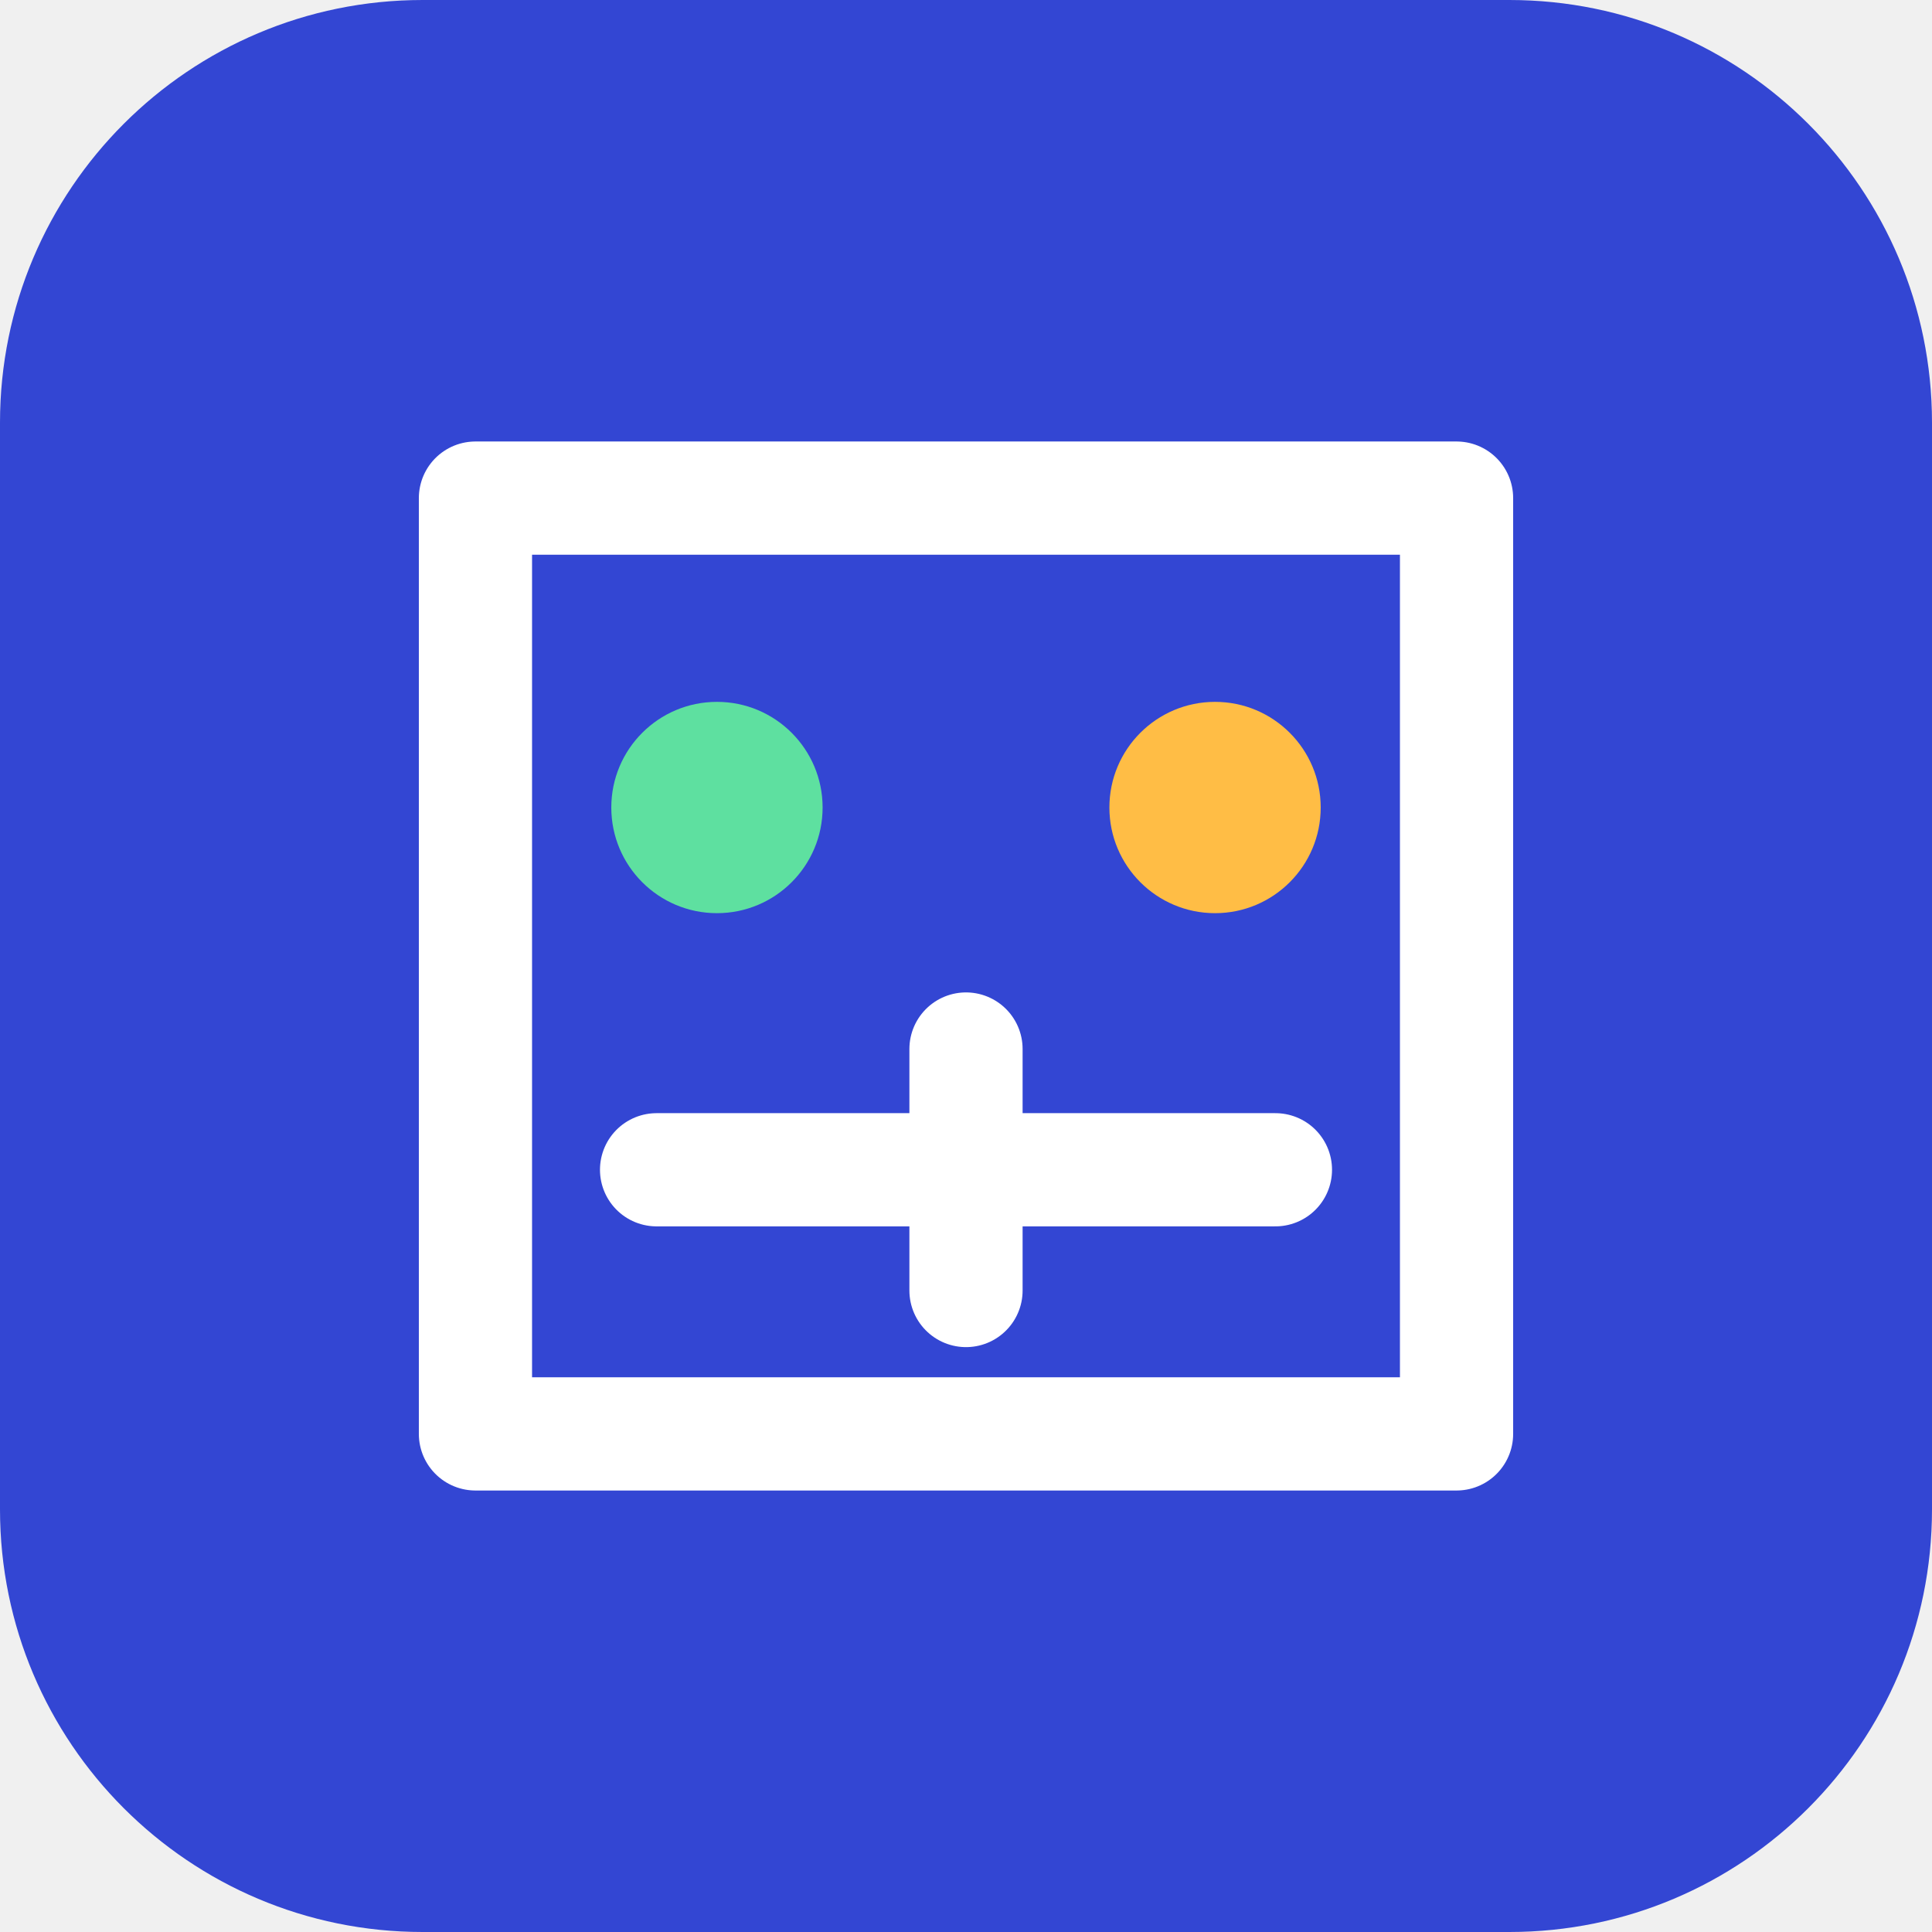
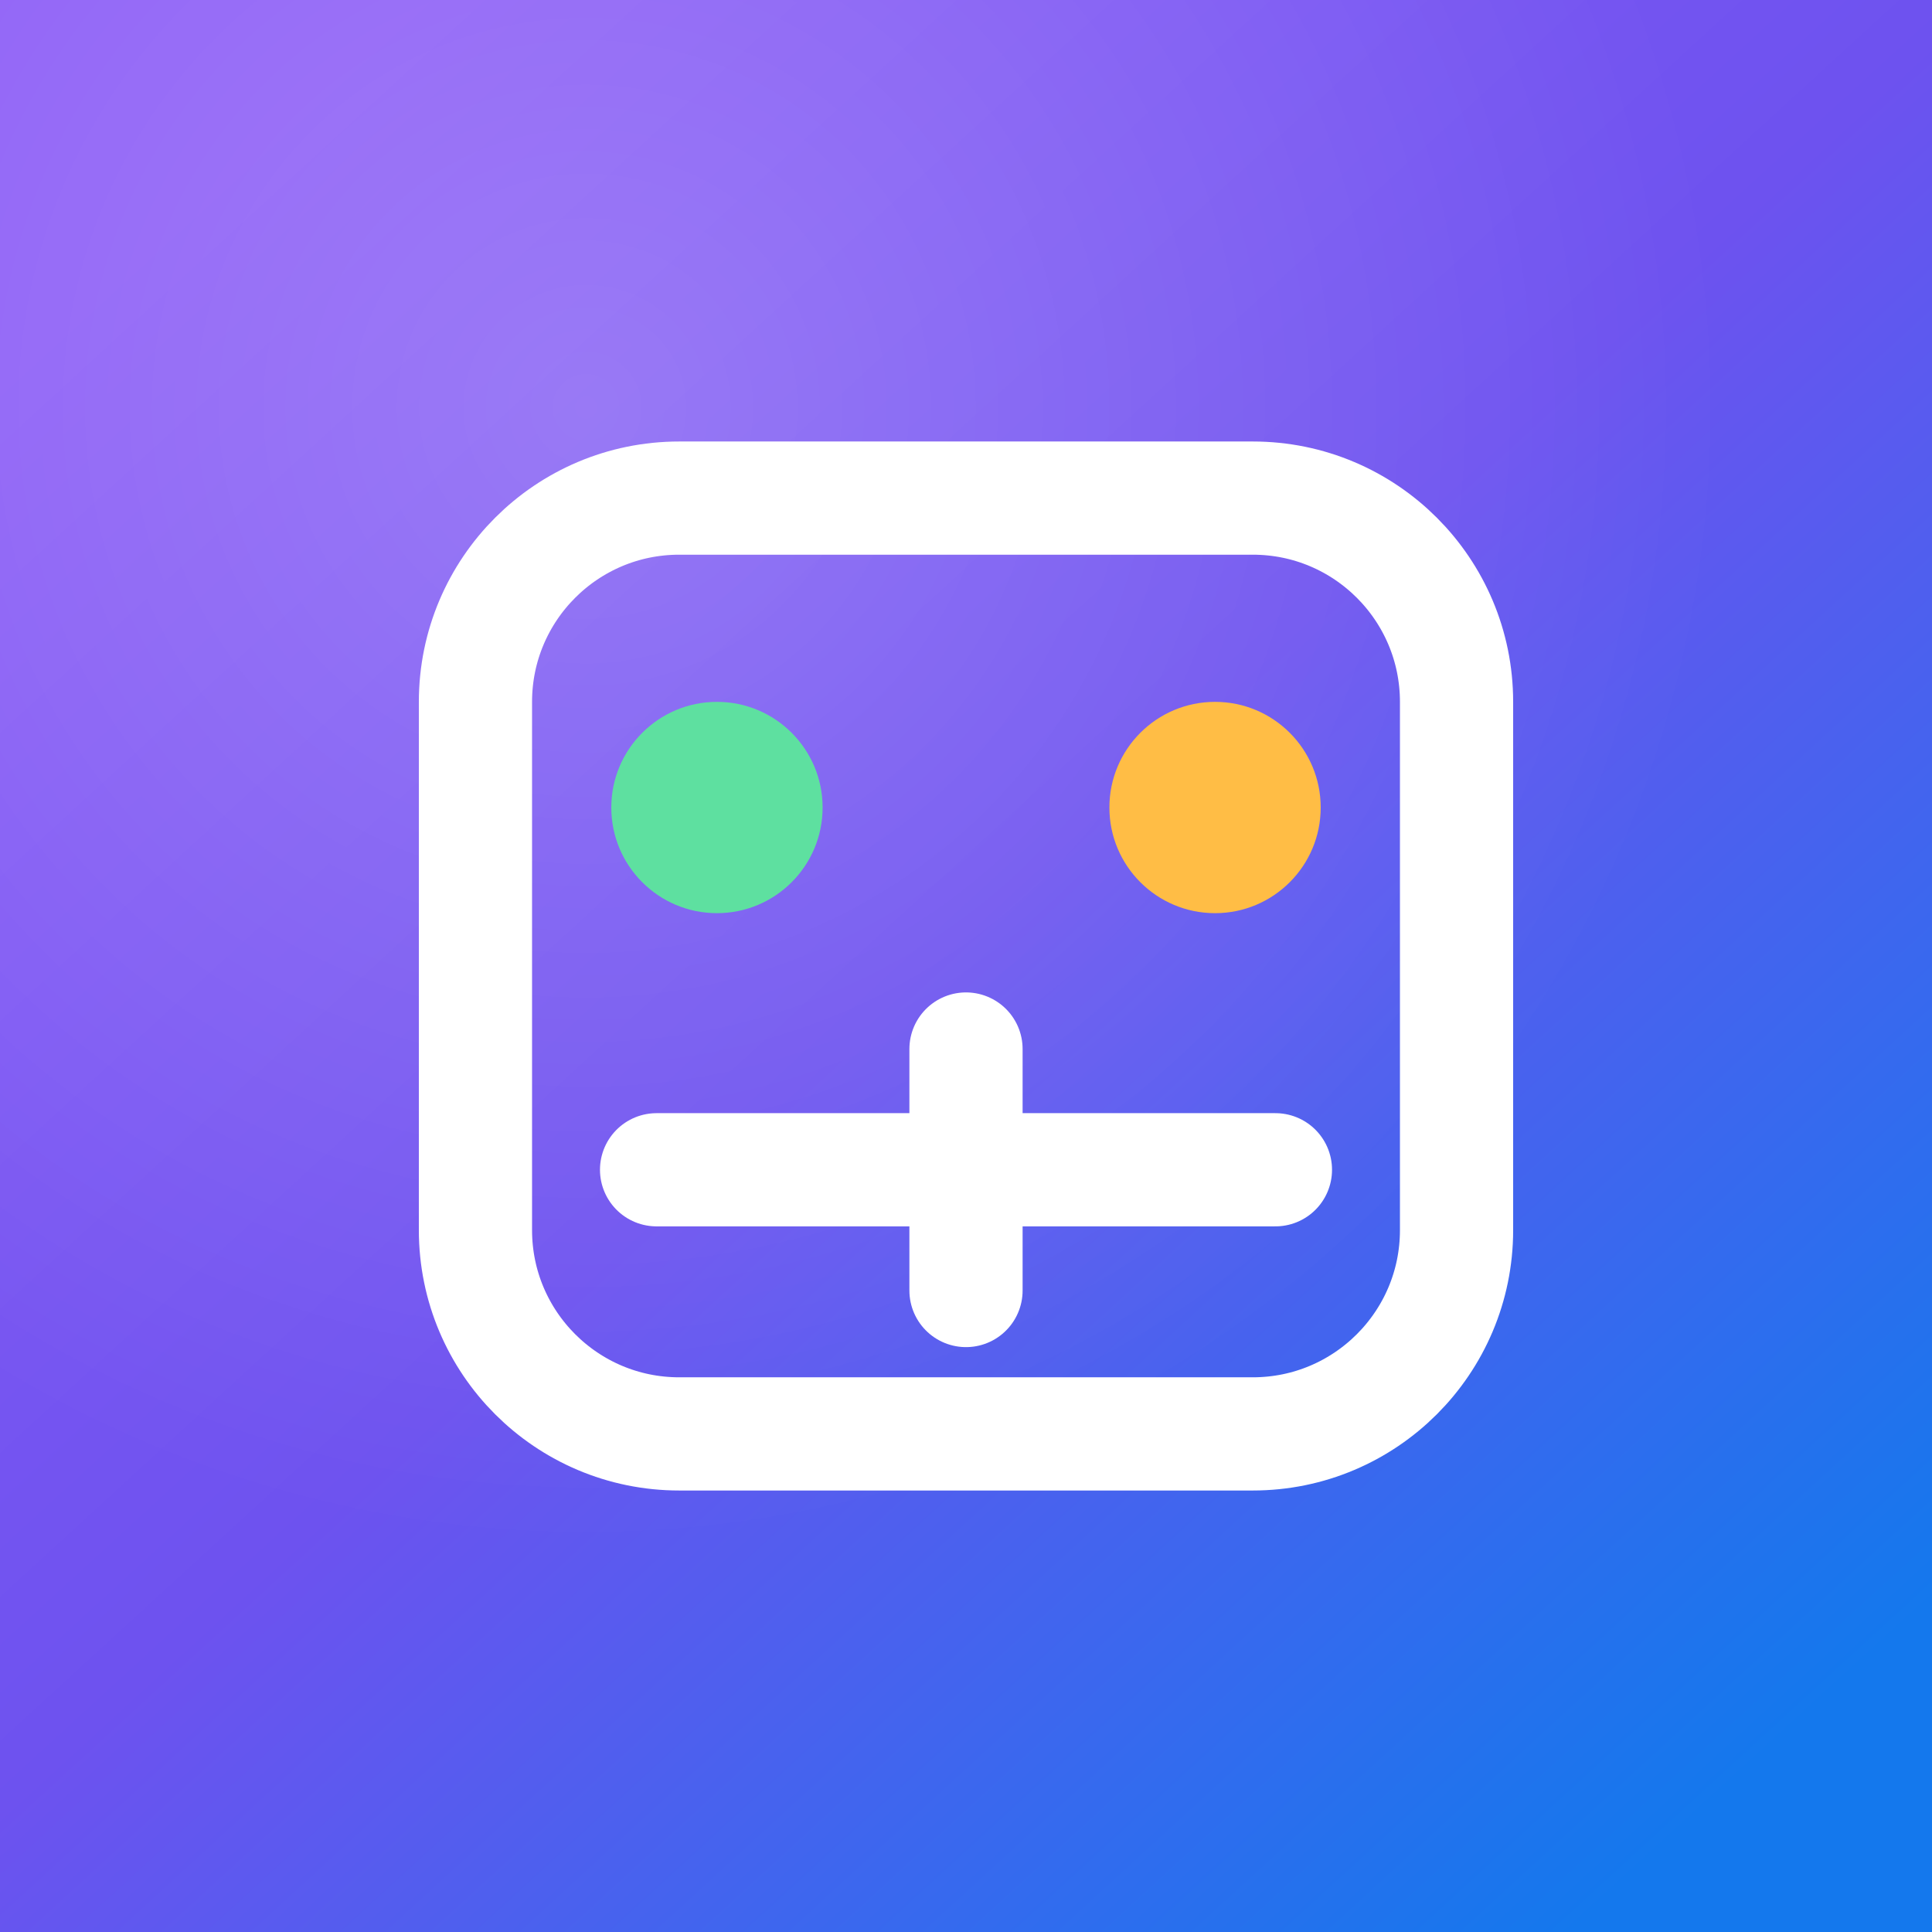
- <svg xmlns="http://www.w3.org/2000/svg" viewBox="0 0 512 512">
-   <rect width="512" height="512" rx="112" fill="#3346d3" />
-   <path d="M126 132h260v248H126z" fill="none" stroke="#fff" stroke-width="30" stroke-linejoin="round" />
+ <svg xmlns="http://www.w3.org/2000/svg" viewBox="0 0 512 512" role="img" aria-labelledby="title description">
+   <defs>
+     <linearGradient id="control-icon-background" x1="62" y1="42" x2="458" y2="474" gradientUnits="userSpaceOnUse">
+       <stop stop-color="#8b5cf6" />
+       <stop offset="0.48" stop-color="#6d52ef" />
+       <stop offset="1" stop-color="#1478ed" />
+     </linearGradient>
+     <radialGradient id="control-icon-highlight" cx="0" cy="0" r="1" gradientTransform="translate(155 106) rotate(48) scale(304)" gradientUnits="userSpaceOnUse">
+       <stop stop-color="#ffffff" stop-opacity="0.2" />
+       <stop offset="1" stop-color="#ffffff" stop-opacity="0" />
+     </radialGradient>
+   </defs>
+   <rect width="512" height="512" fill="url(#control-icon-background)" />
+   <rect width="512" height="512" fill="url(#control-icon-highlight)" />
+   <rect x="126" y="132" width="260" height="248" rx="54" fill="none" stroke="#ffffff" stroke-width="30" />
  <circle cx="190" cy="214" r="28" fill="#5ee0a0" />
  <circle cx="322" cy="214" r="28" fill="#ffbd45" />
-   <path d="M174 310h164M256 278v64" stroke="#fff" stroke-width="30" stroke-linecap="round" />
+   <path d="M174 310h164M256 278v64" fill="none" stroke="#ffffff" stroke-width="30" stroke-linecap="round" />
</svg>
